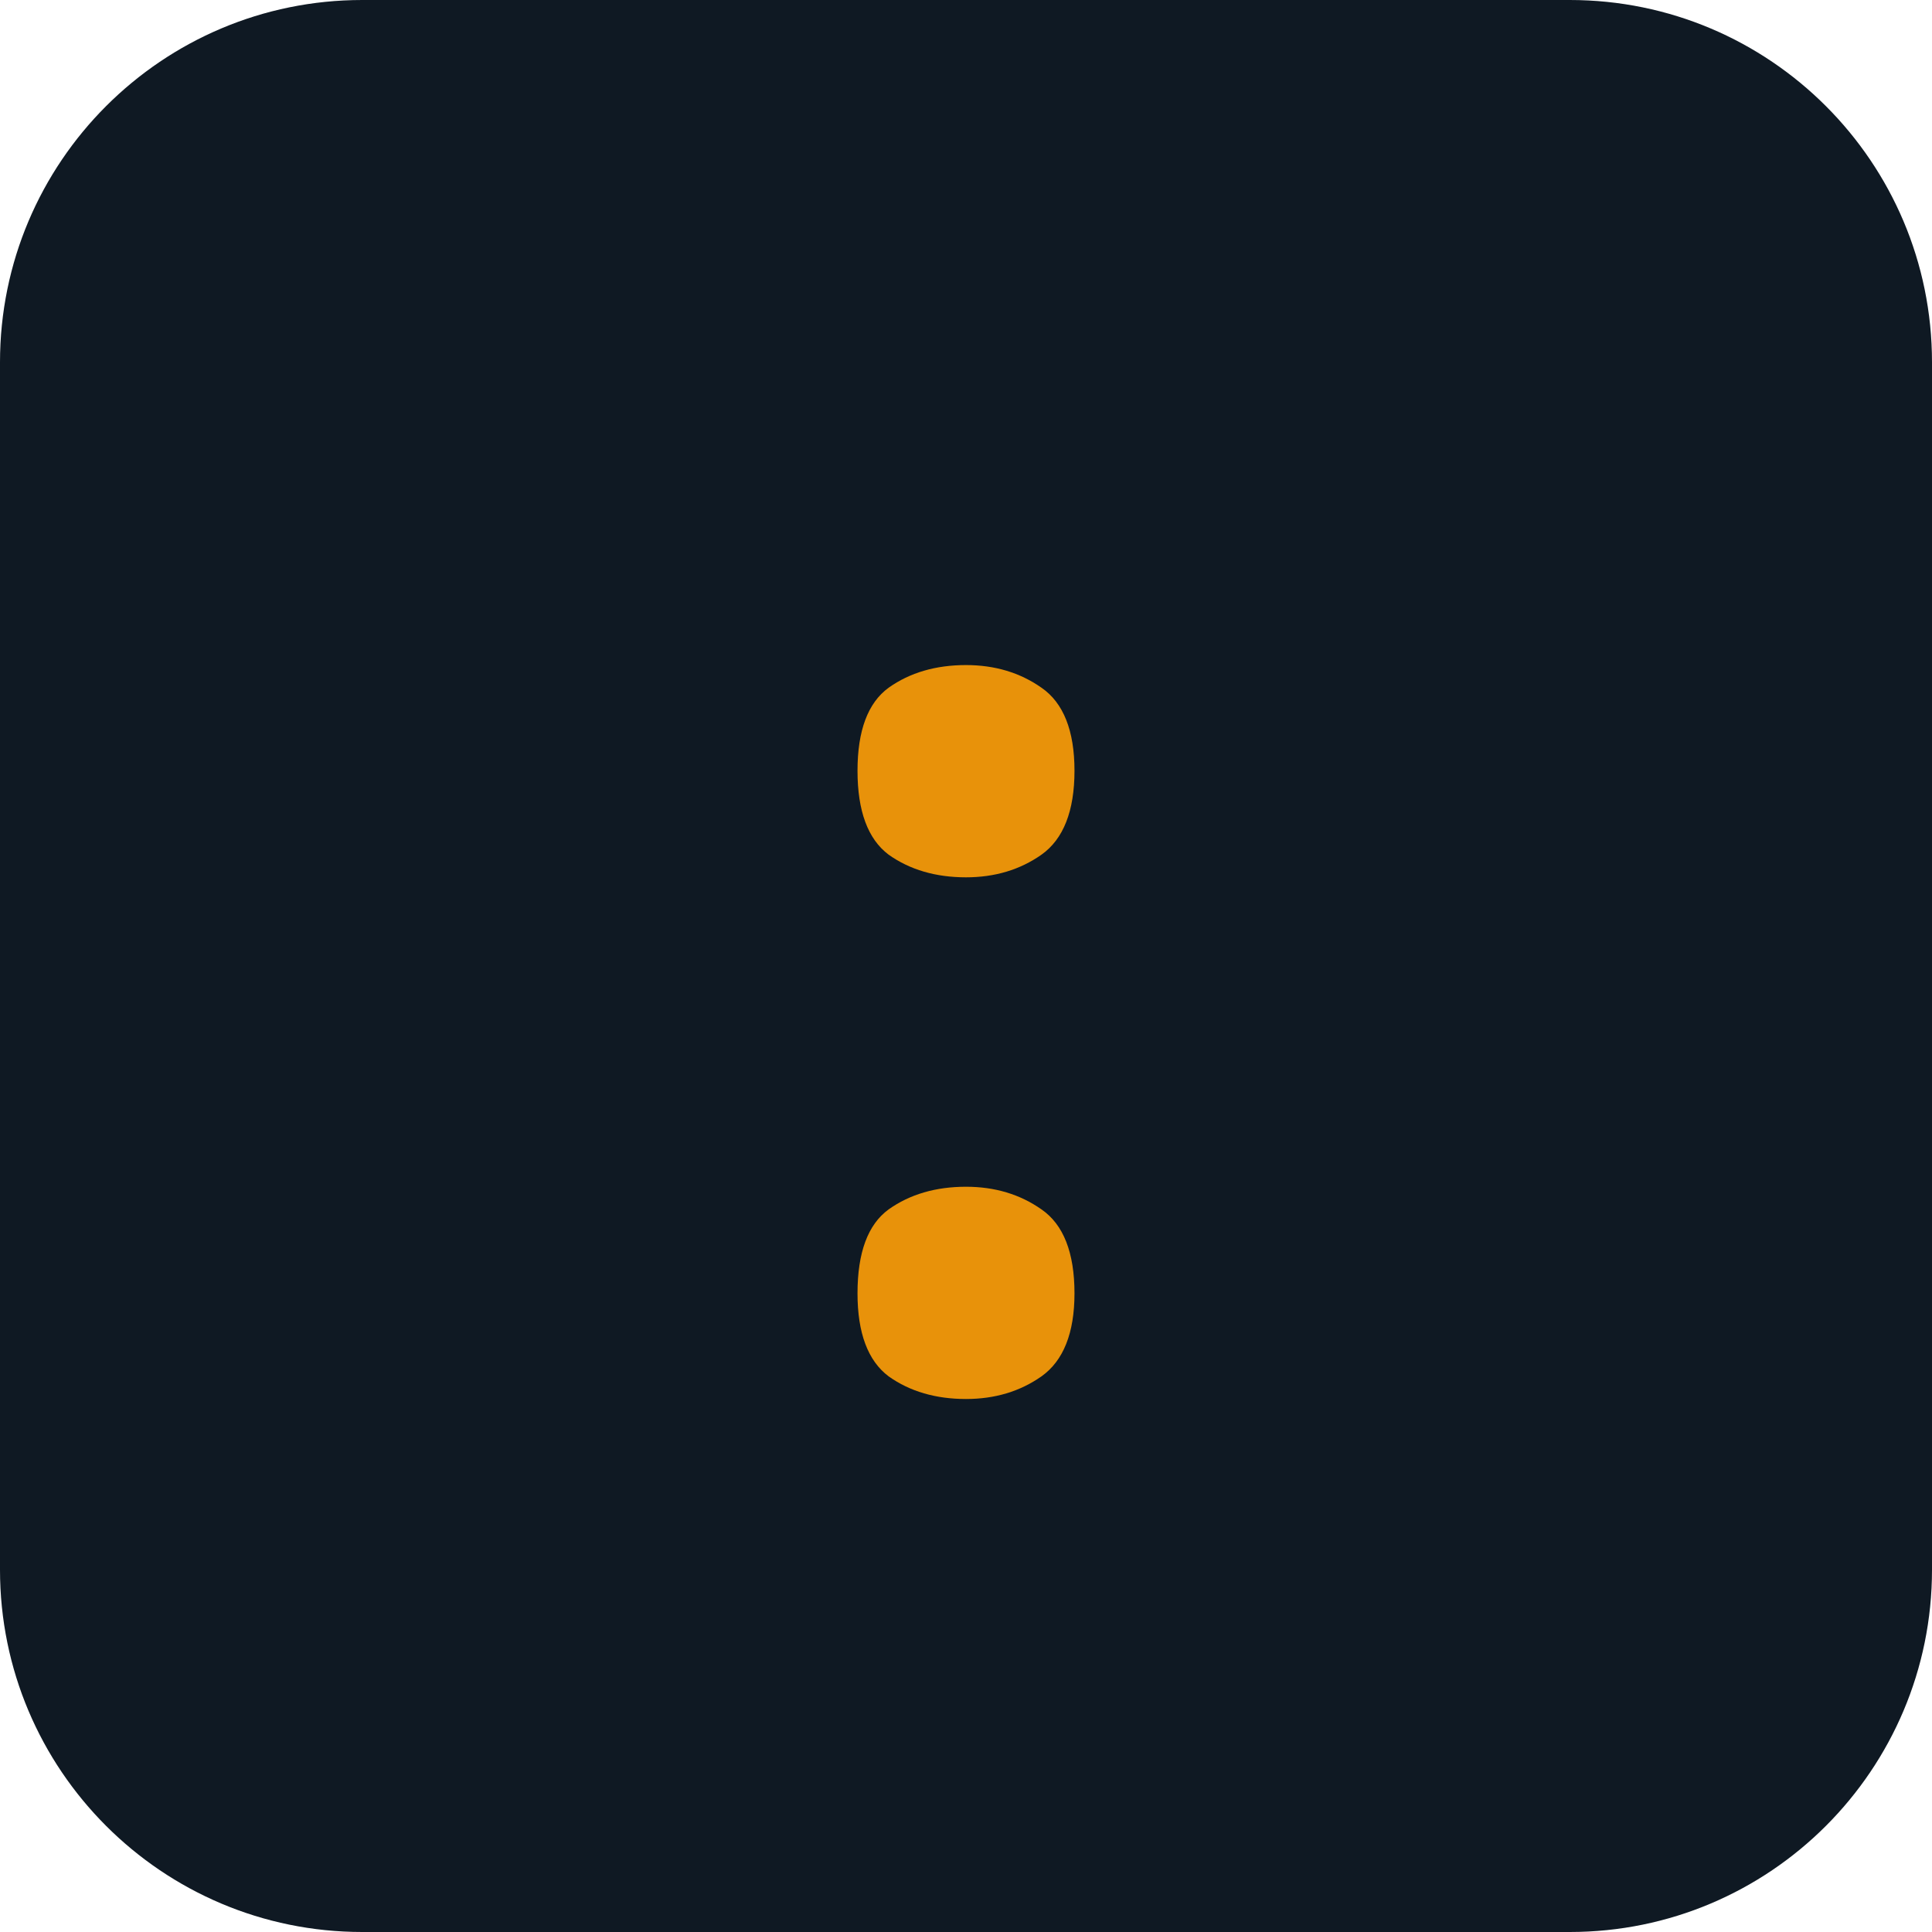
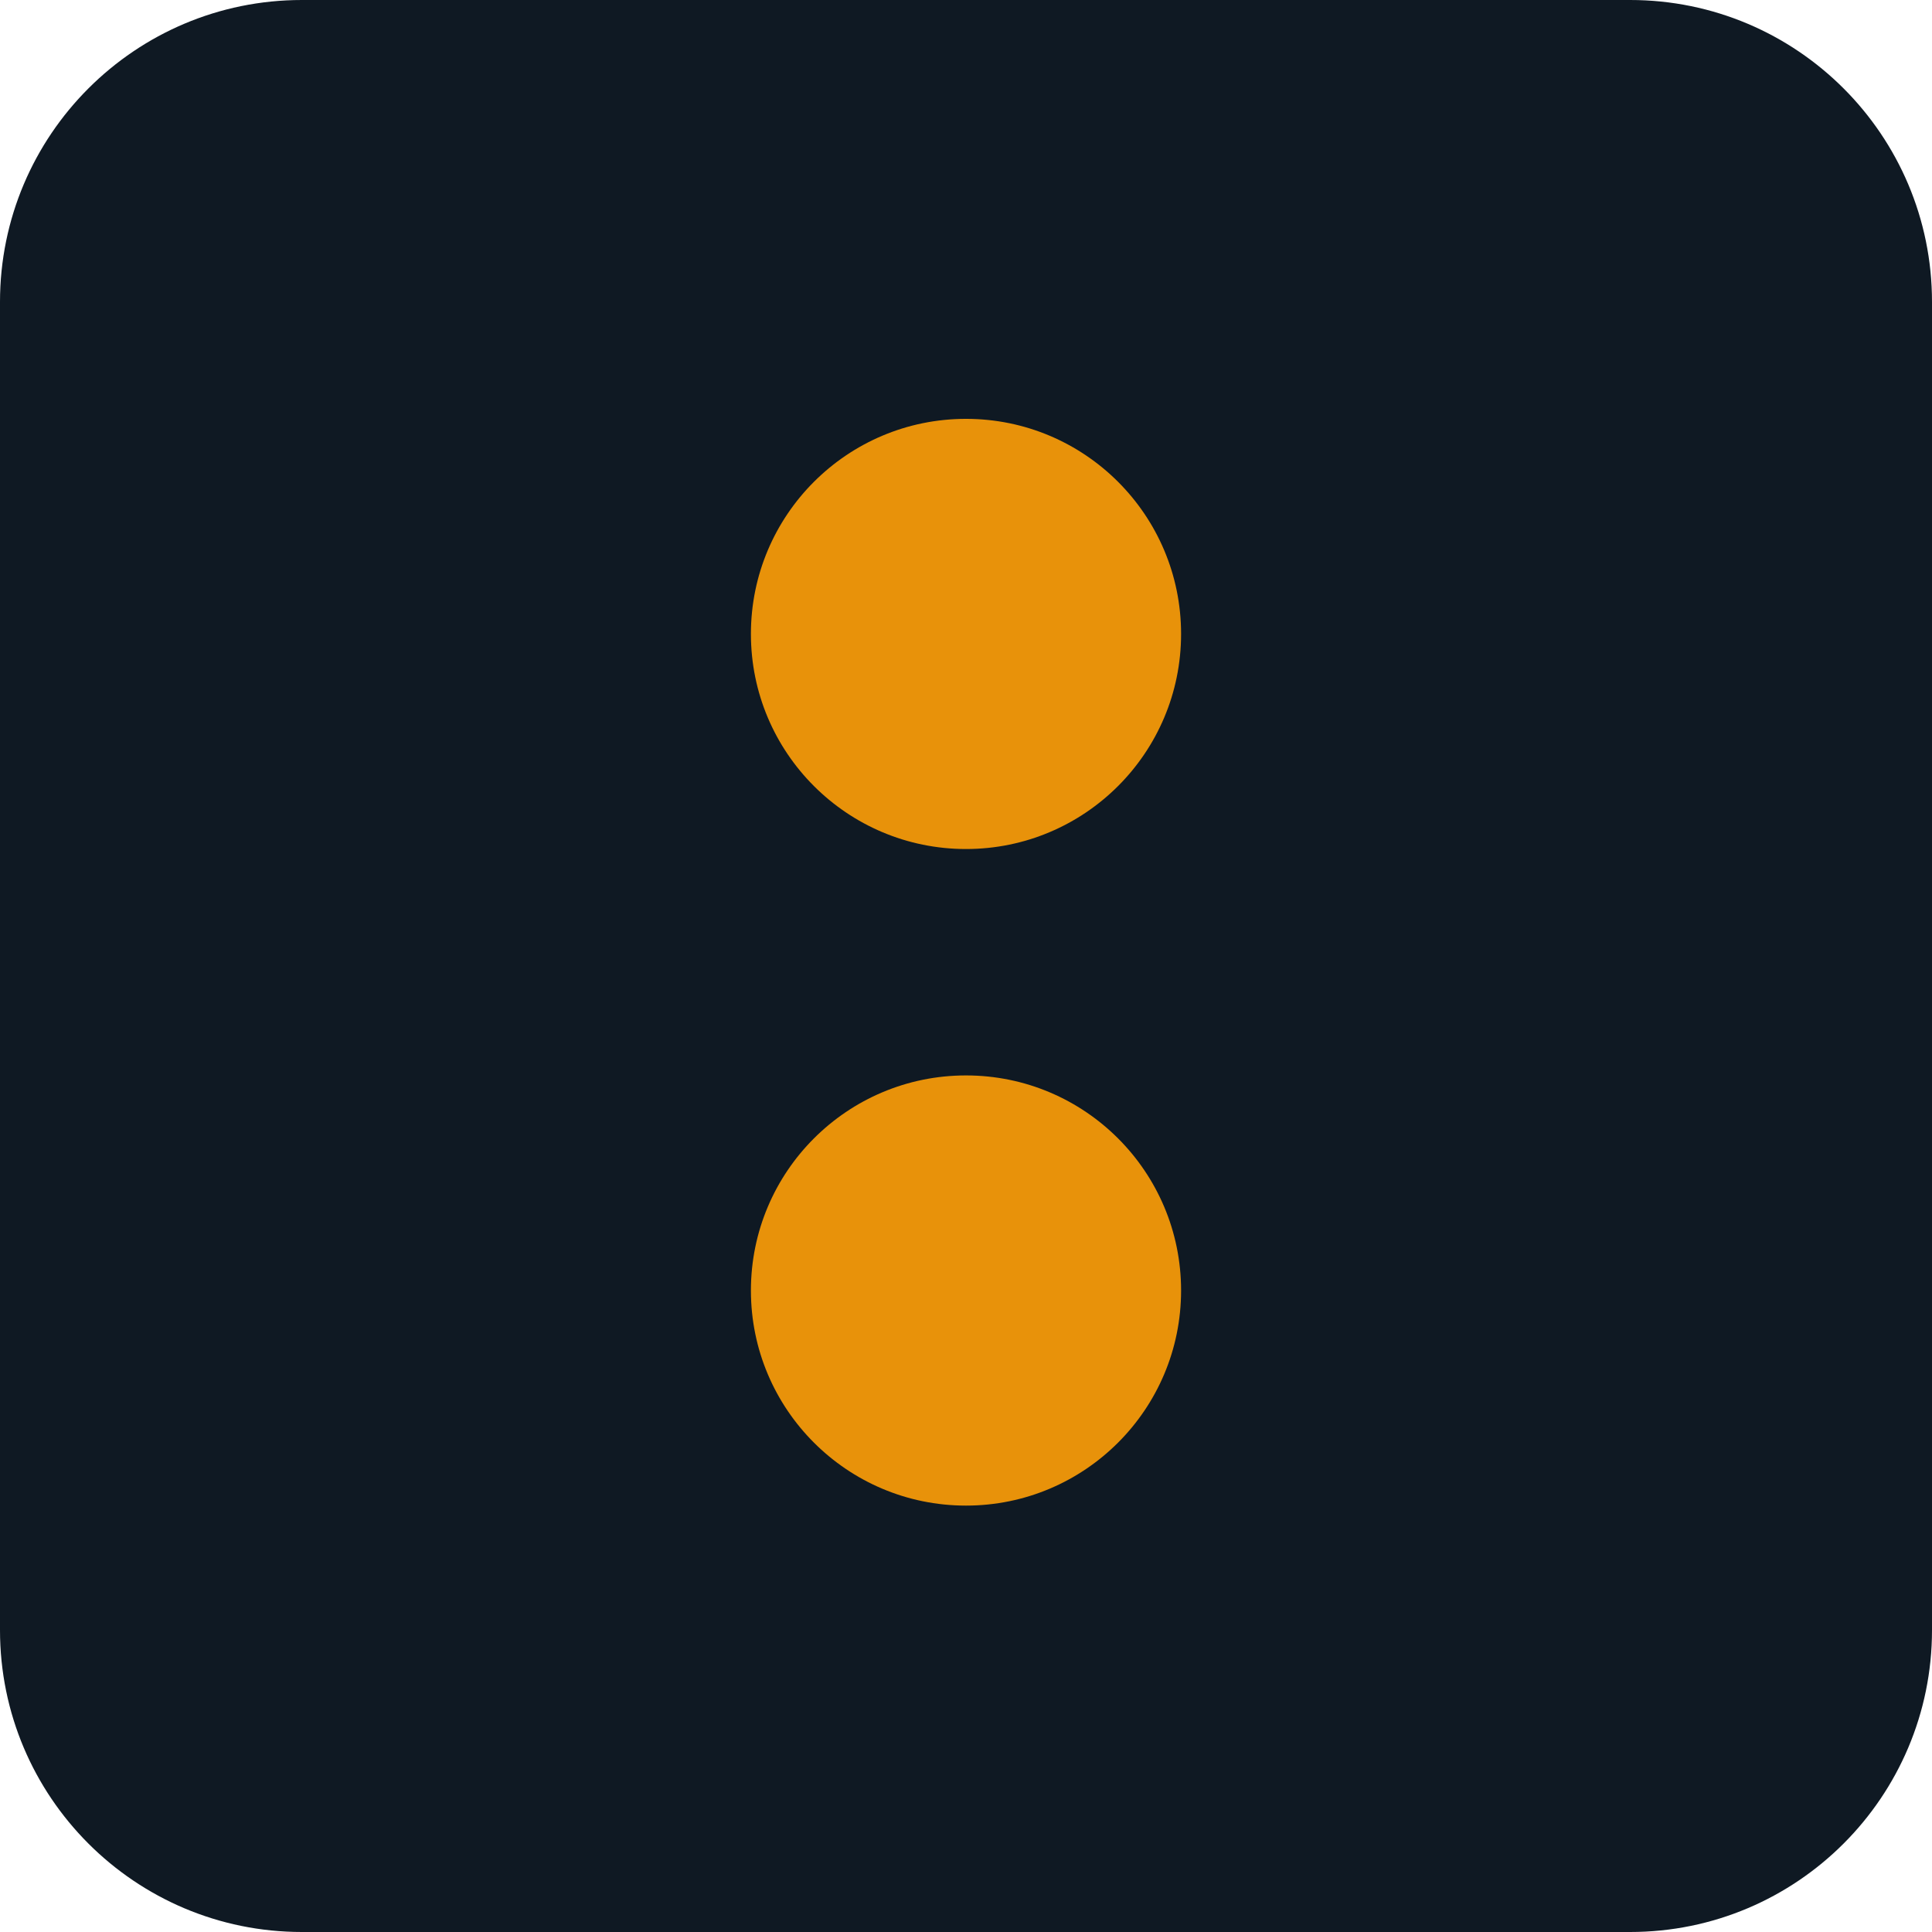
- <svg xmlns="http://www.w3.org/2000/svg" viewBox="0 0 32 32">
-   <rect width="32" height="32" rx="6" fill="#0f1923" />
-   <text x="16" y="23" font-family="Georgia, serif" font-size="22" font-weight="bold" text-anchor="middle" fill="#e8920a">:</text>
+ <svg xmlns="http://www.w3.org/2000/svg" viewBox="0 0 512 512" width="512" height="512">
+   <rect x="0" y="0" width="512" height="512" rx="80" fill="#0f1923" />
+   <circle cx="256" cy="168" r="57" fill="#e8920a" />
+   <circle cx="256" cy="342" r="57" fill="#e8920a" />
</svg>
